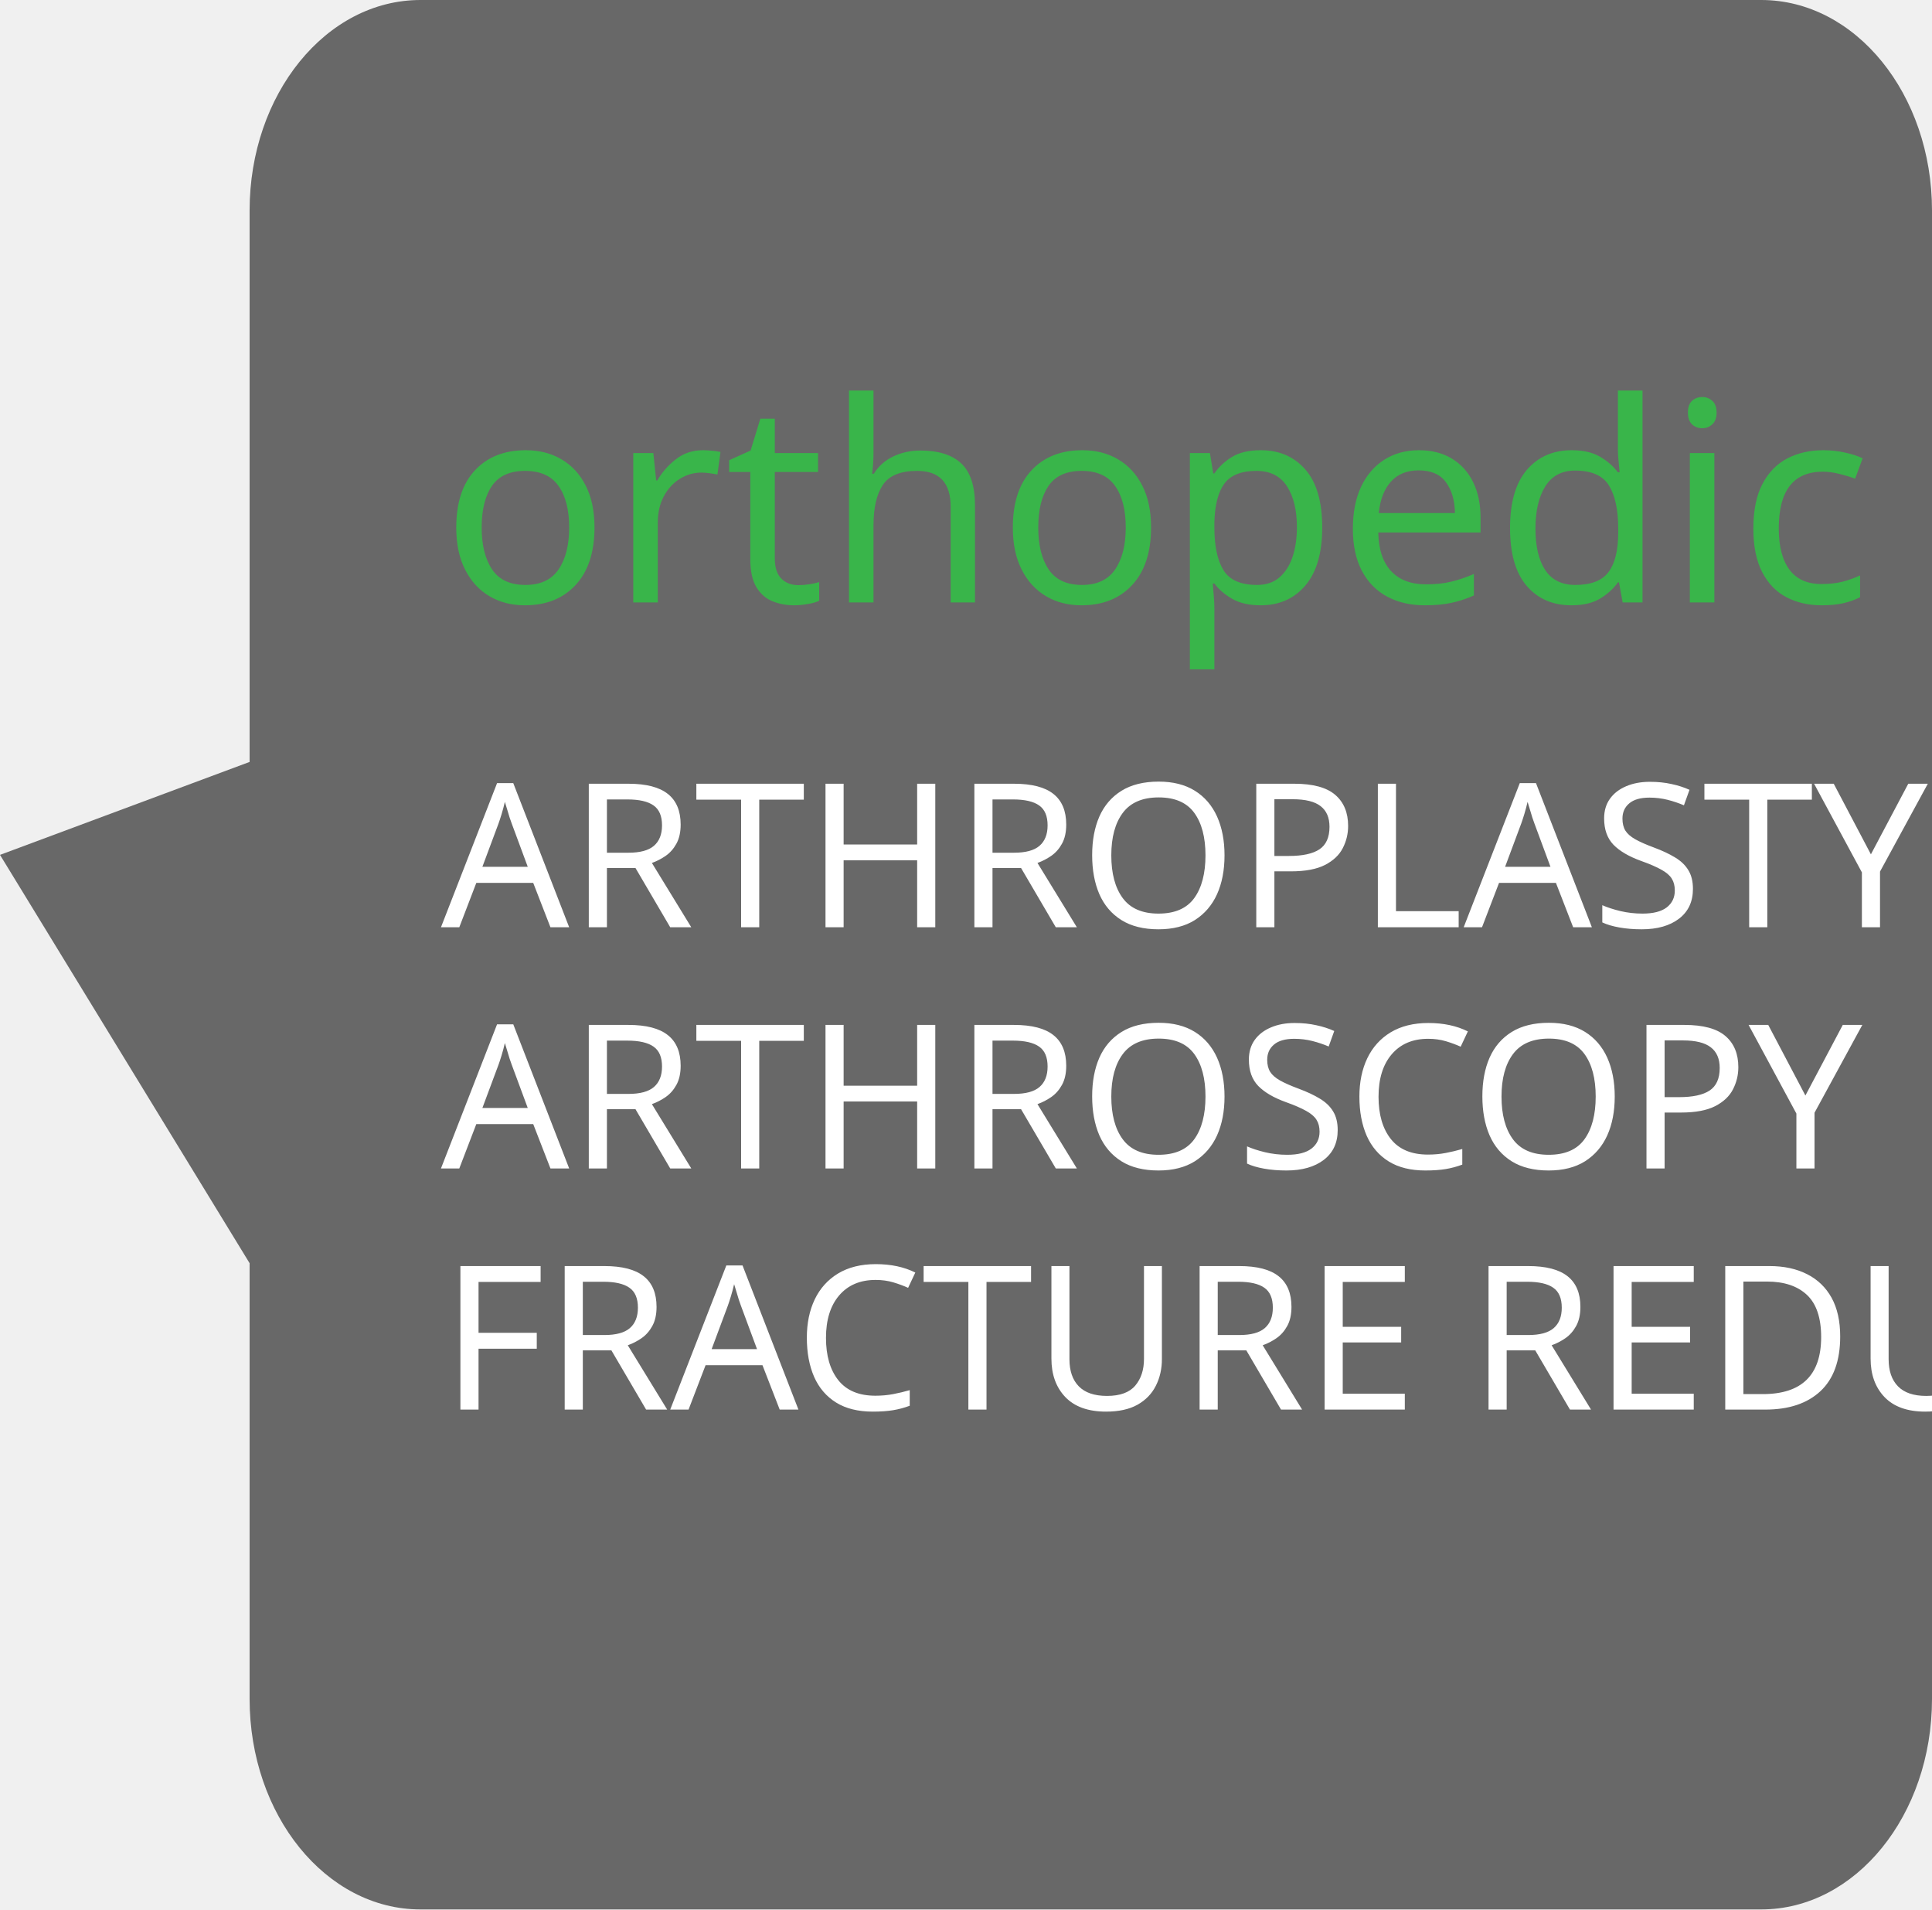
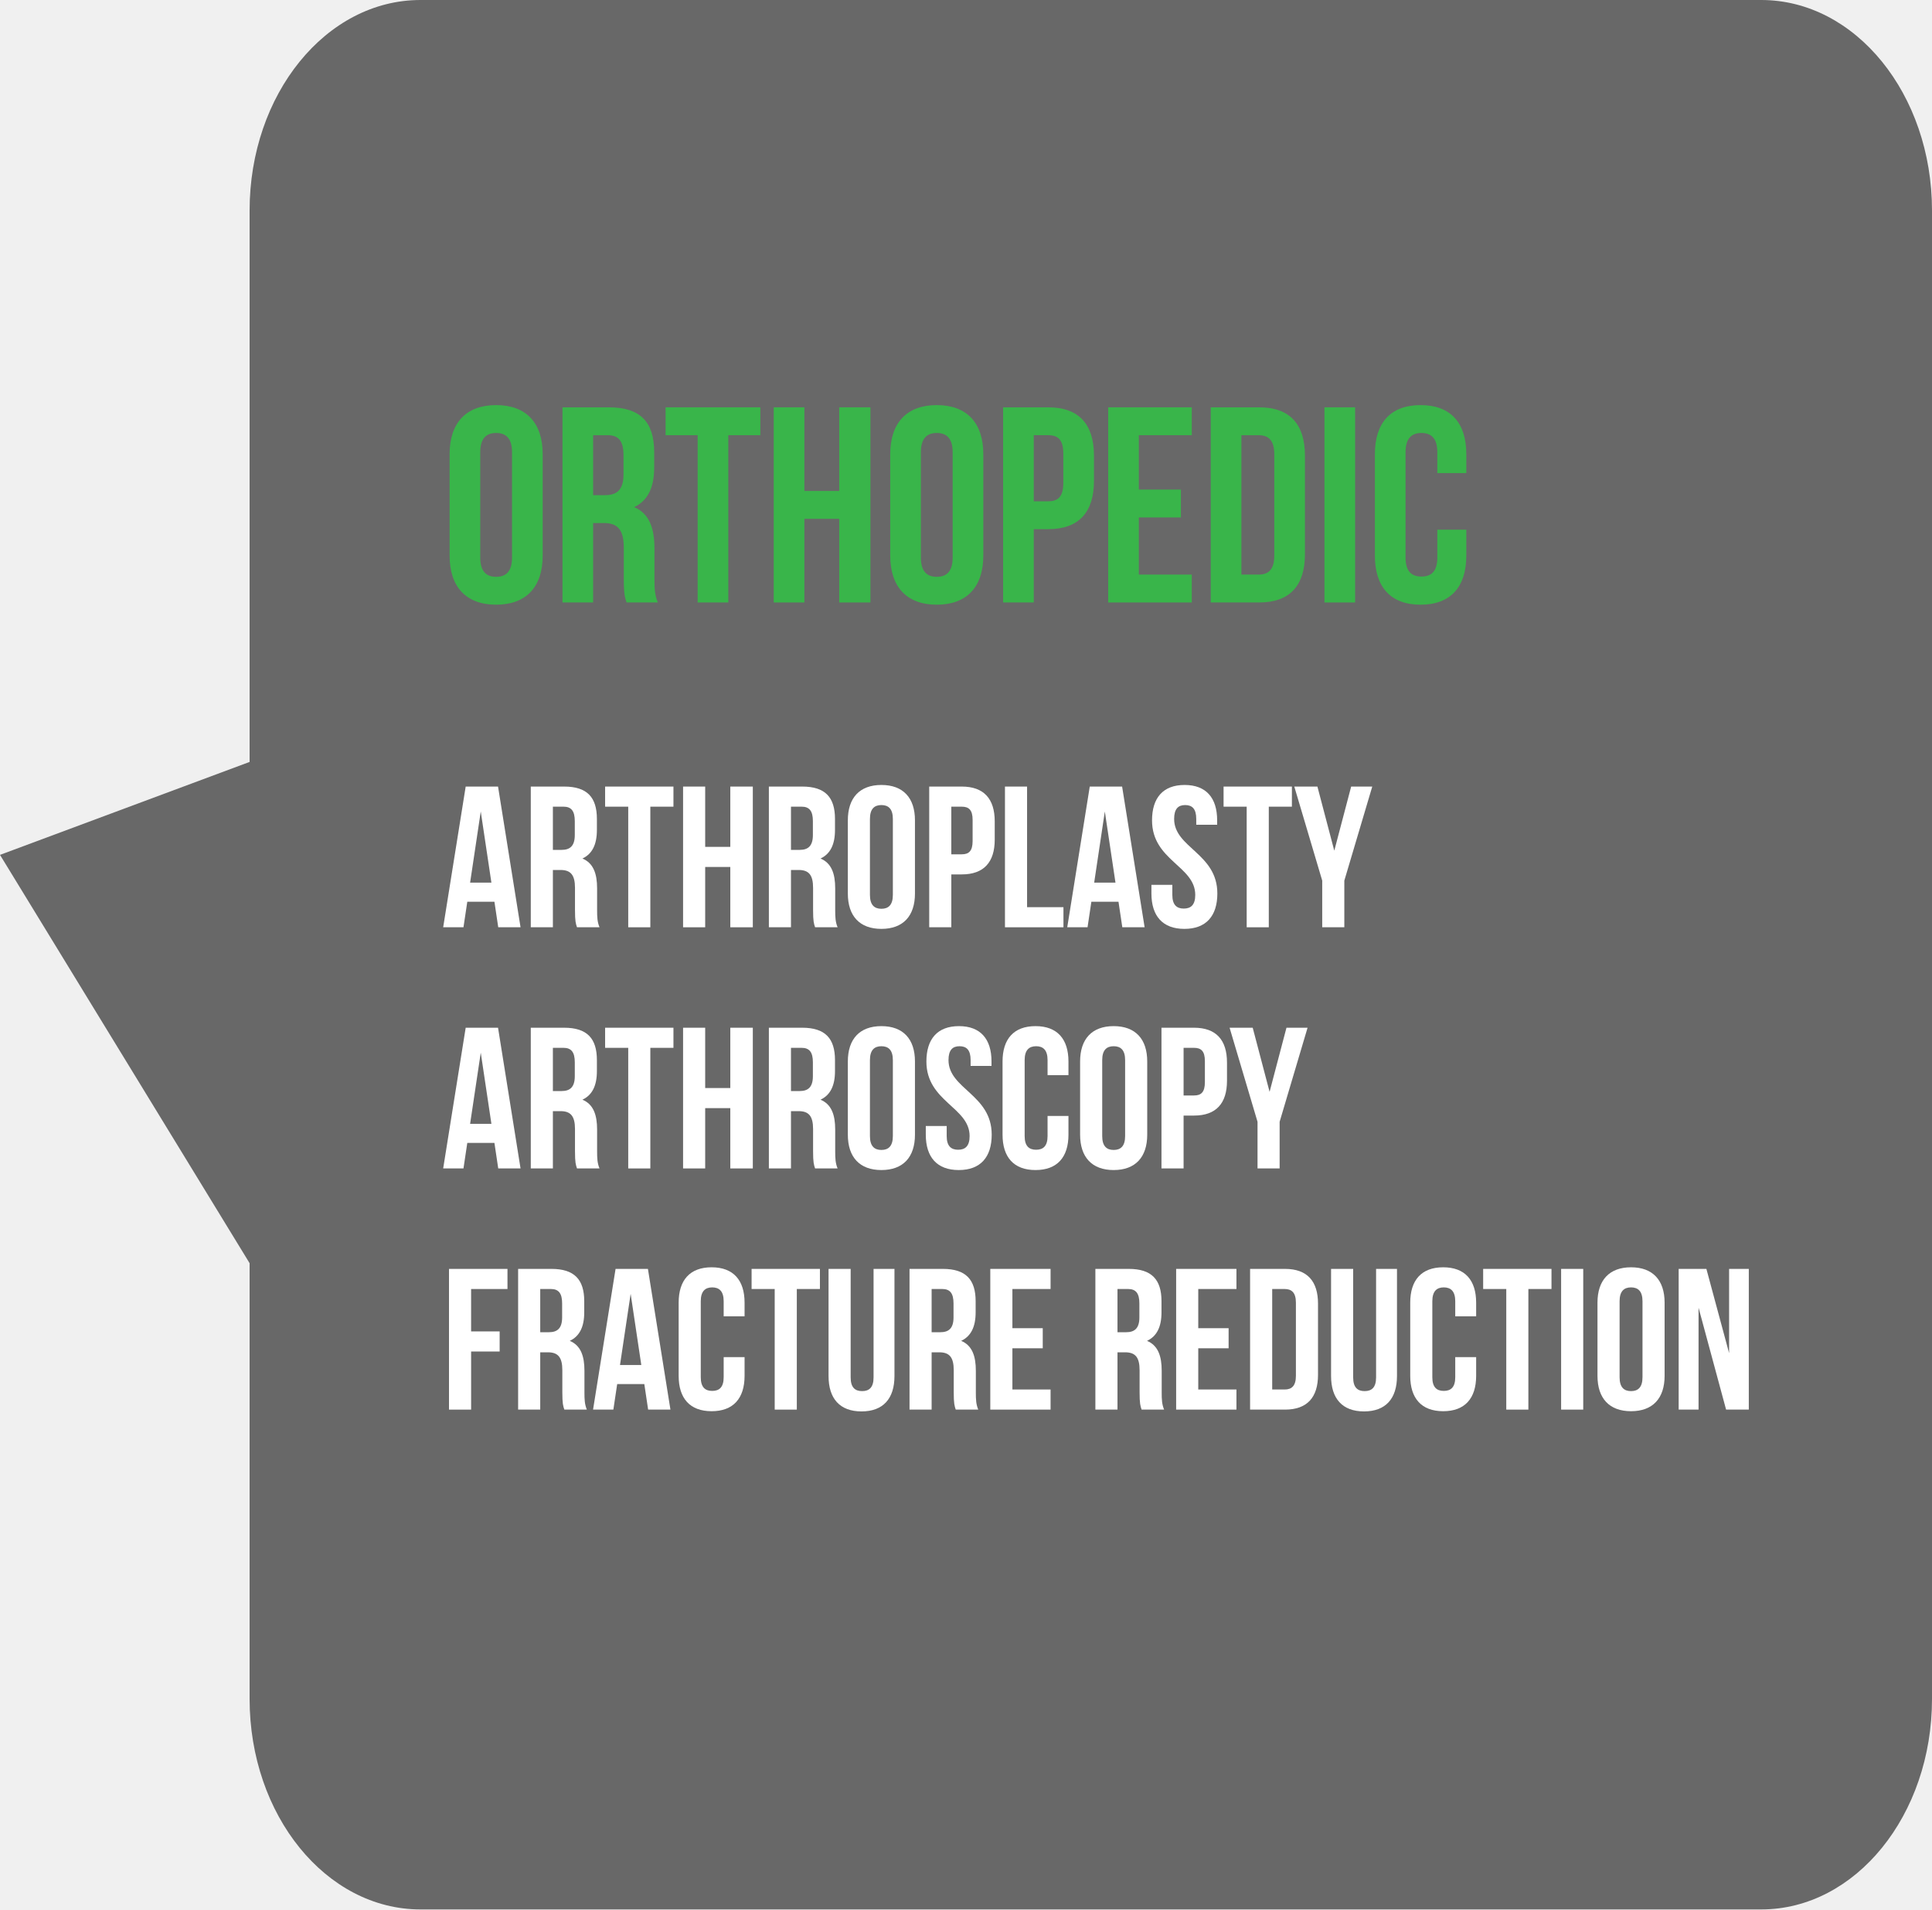
<svg xmlns="http://www.w3.org/2000/svg" version="1.1" id="Layer_1" x="0px" y="0px" width="298.077px" height="294.53px" viewBox="0 0 298.077 294.53" enable-background="new 0 0 298.077 294.53" xml:space="preserve">
  <g>
    <g>
      <path fill="#686868" d="M64.869,0C50.307,0,38.51,14.529,38.51,32.474v85.054L0,131.865l38.51,62.984v67.208    c0,17.941,11.797,32.474,26.359,32.474h206.862c14.549,0,26.346-14.533,26.346-32.474V32.474C298.077,14.529,286.28,0,271.731,0    H64.869z" />
    </g>
  </g>
-   <rect x="289.417" y="36.846" fill="none" width="257.266" height="42.735" />
-   <text transform="matrix(1 0 0 1 412.6528 66.9463)" fill="#F7941E" font-family="'BebasNeue'" font-size="43">Neuro/ep</text>
-   <rect x="68.034" y="121.333" fill="none" width="218.947" height="114.952" />
-   <text transform="matrix(1 0 0 1 68.0337 143.0327)">
-     <tspan x="0" y="0" fill="#FFFFFF" font-family="'BebasNeue'" font-size="31">ARTHROPLASTY</tspan>
-     <tspan x="0" y="37.2" fill="#FFFFFF" font-family="'BebasNeue'" font-size="31">ARTHROSCOPY</tspan>
-     <tspan x="0" y="74.4" fill="#FFFFFF" font-family="'BebasNeue'" font-size="31">FRACTURE REDUCTION</tspan>
-   </text>
-   <rect x="68.034" y="62.831" fill="none" width="257.266" height="42.734" />
-   <text transform="matrix(1 0 0 1 68.0337 92.9307)" fill="#39B54A" font-family="'BebasNeue'" font-size="43">orthopedic</text>
+   <g>
+     <rect x="289.417" y="36.846" fill="none" width="257.266" height="42.735" />
+   </g>
+   <g>
+     <rect x="68.034" y="121.333" fill="none" width="218.947" height="114.952" />
+     <path fill="#FFFFFF" d="M80.312,143.033h-3.441l-0.589-3.938h-4.186l-0.589,3.938h-3.132l3.473-21.704h4.992L80.312,143.033z    M72.53,136.149h3.286l-1.643-10.976L72.53,136.149z" />
+     <path fill="#FFFFFF" d="M89.022,143.033c-0.186-0.558-0.31-0.899-0.31-2.667v-3.411c0-2.016-0.682-2.76-2.232-2.76h-1.178v8.837   h-3.411v-21.704h5.147c3.535,0,5.054,1.644,5.054,4.992v1.705c0,2.232-0.713,3.689-2.232,4.403c1.706,0.713,2.264,2.356,2.264,4.62   v3.349c0,1.055,0.031,1.83,0.372,2.636H89.022z M85.301,124.429v6.666h1.333c1.271,0,2.047-0.558,2.047-2.294v-2.14   c0-1.55-0.527-2.232-1.736-2.232H85.301z" />
+     <path fill="#FFFFFF" d="M93.36,121.329h10.542v3.101h-3.566v18.604h-3.41v-18.604H93.36V121.329z" />
+     <path fill="#FFFFFF" d="M108.799,143.033h-3.411v-21.704h3.411v9.302h3.875v-9.302h3.473v21.704h-3.473v-9.302h-3.875V143.033z" />
+     <path fill="#FFFFFF" d="M125.756,143.033c-0.186-0.558-0.31-0.899-0.31-2.667v-3.411c0-2.016-0.682-2.76-2.232-2.76h-1.178v8.837   h-3.411v-21.704h5.147c3.535,0,5.054,1.644,5.054,4.992v1.705c0,2.232-0.713,3.689-2.232,4.403c1.706,0.713,2.264,2.356,2.264,4.62   v3.349c0,1.055,0.031,1.83,0.372,2.636H125.756z M122.036,124.429v6.666h1.333c1.271,0,2.047-0.558,2.047-2.294v-2.14   c0-1.55-0.527-2.232-1.736-2.232H122.036z" />
+     <path fill="#FFFFFF" d="M130.808,126.538c0-3.473,1.829-5.457,5.178-5.457s5.178,1.984,5.178,5.457v11.286   c0,3.473-1.829,5.457-5.178,5.457s-5.178-1.984-5.178-5.457V126.538z M134.218,138.041c0,1.551,0.683,2.14,1.768,2.14   s1.768-0.589,1.768-2.14v-11.72c0-1.551-0.683-2.14-1.768-2.14s-1.768,0.589-1.768,2.14V138.041z" />
+     <path fill="#FFFFFF" d="M153.471,126.693v2.821c0,3.473-1.674,5.364-5.085,5.364h-1.612v8.154h-3.411v-21.704h5.023   C151.796,121.329,153.471,123.22,153.471,126.693z M146.773,124.429v7.349h1.612c1.085,0,1.674-0.496,1.674-2.047v-3.255   c0-1.55-0.589-2.046-1.674-2.046H146.773z" />
+     <path fill="#FFFFFF" d="M155.05,121.329h3.411v18.604h5.612v3.101h-9.023V121.329z" />
+     <path fill="#FFFFFF" d="M176.597,143.033h-3.442l-0.589-3.938h-4.186l-0.589,3.938h-3.131l3.473-21.704h4.992L176.597,143.033z    M168.814,136.149h3.287l-1.644-10.976L168.814,136.149z" />
+     <path fill="#FFFFFF" d="M182.764,121.081c3.317,0,5.023,1.984,5.023,5.457v0.682h-3.225v-0.899c0-1.551-0.62-2.14-1.706-2.14   c-1.085,0-1.705,0.589-1.705,2.14c0,4.465,6.666,5.302,6.666,11.503c0,3.473-1.736,5.457-5.085,5.457s-5.085-1.984-5.085-5.457   v-1.333h3.225v1.55c0,1.551,0.683,2.108,1.768,2.108s1.768-0.558,1.768-2.108c0-4.465-6.667-5.302-6.667-11.503   C177.741,123.065,179.447,121.081,182.764,121.081z" />
+     <path fill="#FFFFFF" d="M188.777,121.329h10.542v3.101h-3.565v18.604h-3.411v-18.604h-3.565V121.329z" />
+     <path fill="#FFFFFF" d="M203.999,135.839l-4.31-14.511h3.566l2.604,9.891l2.604-9.891h3.255l-4.31,14.511v7.193h-3.41V135.839z" />
+     <path fill="#FFFFFF" d="M80.312,180.233h-3.441l-0.589-3.938h-4.186l-0.589,3.938h-3.132l3.473-21.704h4.992L80.312,180.233z    M72.53,173.35h3.286l-1.643-10.976L72.53,173.35z" />
+     <path fill="#FFFFFF" d="M89.022,180.233c-0.186-0.558-0.31-0.899-0.31-2.667v-3.411c0-2.016-0.682-2.76-2.232-2.76h-1.178v8.837   h-3.411v-21.704h5.147c3.535,0,5.054,1.644,5.054,4.992v1.705c0,2.232-0.713,3.689-2.232,4.403c1.706,0.713,2.264,2.356,2.264,4.62   v3.349c0,1.055,0.031,1.83,0.372,2.636H89.022z M85.301,161.629v6.666h1.333c1.271,0,2.047-0.558,2.047-2.294v-2.14   c0-1.55-0.527-2.232-1.736-2.232H85.301z" />
+     <path fill="#FFFFFF" d="M93.36,158.529h10.542v3.101h-3.566v18.604h-3.41v-18.604H93.36V158.529z" />
+     <path fill="#FFFFFF" d="M108.799,180.233h-3.411v-21.704h3.411v9.302h3.875v-9.302h3.473v21.704h-3.473v-9.302h-3.875V180.233z" />
+     <path fill="#FFFFFF" d="M125.756,180.233c-0.186-0.558-0.31-0.899-0.31-2.667v-3.411c0-2.016-0.682-2.76-2.232-2.76h-1.178v8.837   h-3.411v-21.704h5.147c3.535,0,5.054,1.644,5.054,4.992v1.705c0,2.232-0.713,3.689-2.232,4.403c1.706,0.713,2.264,2.356,2.264,4.62   v3.349c0,1.055,0.031,1.83,0.372,2.636H125.756z M122.036,161.629v6.666h1.333c1.271,0,2.047-0.558,2.047-2.294v-2.14   c0-1.55-0.527-2.232-1.736-2.232H122.036z" />
+     <path fill="#FFFFFF" d="M130.808,163.738c0-3.473,1.829-5.457,5.178-5.457s5.178,1.984,5.178,5.457v11.286   c0,3.473-1.829,5.457-5.178,5.457s-5.178-1.984-5.178-5.457V163.738z M134.218,175.241c0,1.551,0.683,2.14,1.768,2.14   s1.768-0.589,1.768-2.14v-11.72c0-1.551-0.683-2.14-1.768-2.14s-1.768,0.589-1.768,2.14V175.241z" />
+     <path fill="#FFFFFF" d="M147.952,158.281c3.317,0,5.023,1.984,5.023,5.457v0.682h-3.225v-0.899c0-1.551-0.62-2.14-1.706-2.14   c-1.085,0-1.705,0.589-1.705,2.14c0,4.465,6.666,5.302,6.666,11.503c0,3.473-1.736,5.457-5.085,5.457s-5.085-1.984-5.085-5.457   v-1.333h3.225v1.55c0,1.551,0.683,2.108,1.768,2.108s1.768-0.558,1.768-2.108c0-4.465-6.667-5.302-6.667-11.503   C142.929,160.265,144.634,158.281,147.952,158.281z" />
+     <path fill="#FFFFFF" d="M164.847,172.14v2.884c0,3.473-1.736,5.457-5.085,5.457s-5.085-1.984-5.085-5.457v-11.286   c0-3.473,1.736-5.457,5.085-5.457s5.085,1.984,5.085,5.457v2.108h-3.225v-2.325c0-1.551-0.682-2.14-1.767-2.14   s-1.767,0.589-1.767,2.14v11.72c0,1.551,0.682,2.108,1.767,2.108s1.767-0.558,1.767-2.108v-3.101H164.847z" />
+     <path fill="#FFFFFF" d="M166.643,163.738c0-3.473,1.83-5.457,5.178-5.457s5.178,1.984,5.178,5.457v11.286   c0,3.473-1.83,5.457-5.178,5.457s-5.178-1.984-5.178-5.457V163.738z M170.054,175.241c0,1.551,0.682,2.14,1.767,2.14   s1.767-0.589,1.767-2.14v-11.72c0-1.551-0.682-2.14-1.767-2.14s-1.767,0.589-1.767,2.14V175.241z" />
+     <path fill="#FFFFFF" d="M189.306,163.893v2.821c0,3.473-1.674,5.364-5.085,5.364h-1.612v8.154h-3.411v-21.704h5.023   C187.632,158.529,189.306,160.42,189.306,163.893z M182.609,161.629v7.349h1.612c1.085,0,1.674-0.496,1.674-2.047v-3.255   c0-1.55-0.589-2.046-1.674-2.046H182.609z" />
+     <path fill="#FFFFFF" d="M194.017,173.04l-4.31-14.511h3.566l2.604,9.891l2.604-9.891h3.255l-4.31,14.511v7.193h-3.41V173.04z" />
+     <path fill="#FFFFFF" d="M72.685,205.372h4.403v3.101h-4.403v8.961h-3.411v-21.704h9.022v3.101h-5.612V205.372z" />
+     <path fill="#FFFFFF" d="M87.069,217.433c-0.186-0.558-0.31-0.899-0.31-2.667v-3.411c0-2.016-0.682-2.76-2.232-2.76h-1.178v8.837   h-3.411v-21.704h5.147c3.535,0,5.054,1.644,5.054,4.992v1.705c0,2.232-0.713,3.689-2.232,4.403c1.705,0.713,2.263,2.356,2.263,4.62   v3.349c0,1.055,0.031,1.83,0.372,2.636H87.069z M83.349,198.83v6.666h1.333c1.271,0,2.046-0.558,2.046-2.294v-2.14   c0-1.55-0.527-2.232-1.736-2.232H83.349z" />
+     <path fill="#FFFFFF" d="M103.438,217.433h-3.441l-0.589-3.938h-4.186l-0.589,3.938H91.5l3.473-21.704h4.992L103.438,217.433z    M95.656,210.55h3.286l-1.643-10.976L95.656,210.55z" />
+     <path fill="#FFFFFF" d="M114.876,209.34v2.884c0,3.473-1.736,5.457-5.085,5.457s-5.085-1.984-5.085-5.457v-11.286   c0-3.473,1.736-5.457,5.085-5.457s5.085,1.984,5.085,5.457v2.108h-3.225v-2.325c0-1.551-0.682-2.14-1.767-2.14   s-1.767,0.589-1.767,2.14v11.72c0,1.551,0.682,2.108,1.767,2.108s1.767-0.558,1.767-2.108v-3.101H114.876z" />
+     <path fill="#FFFFFF" d="M115.959,195.729h10.542v3.101h-3.566v18.604h-3.41V198.83h-3.566V195.729z" />
+     <path fill="#FFFFFF" d="M131.243,195.729v16.743c0,1.55,0.682,2.108,1.767,2.108s1.767-0.558,1.767-2.108v-16.743h3.225v16.526   c0,3.473-1.736,5.457-5.085,5.457s-5.085-1.984-5.085-5.457v-16.526H131.243z" />
+     <path fill="#FFFFFF" d="M147.456,217.433c-0.186-0.558-0.31-0.899-0.31-2.667v-3.411c0-2.016-0.682-2.76-2.232-2.76h-1.178v8.837   h-3.411v-21.704h5.147c3.535,0,5.054,1.644,5.054,4.992v1.705c0,2.232-0.713,3.689-2.232,4.403c1.705,0.713,2.263,2.356,2.263,4.62   v3.349c0,1.055,0.031,1.83,0.372,2.636H147.456z M143.735,198.83v6.666h1.333c1.271,0,2.046-0.558,2.046-2.294v-2.14   c0-1.55-0.527-2.232-1.736-2.232H143.735z" />
+     <path fill="#FFFFFF" d="M156.197,204.875h4.682v3.101h-4.682v6.356h5.891v3.101h-9.302v-21.704h9.302v3.101h-5.891V204.875z" />
+     <path fill="#FFFFFF" d="M176.131,217.433c-0.186-0.558-0.31-0.899-0.31-2.667v-3.411c0-2.016-0.682-2.76-2.232-2.76h-1.178v8.837   H169v-21.704h5.147c3.535,0,5.054,1.644,5.054,4.992v1.705c0,2.232-0.713,3.689-2.232,4.403c1.705,0.713,2.263,2.356,2.263,4.62   v3.349c0,1.055,0.031,1.83,0.372,2.636H176.131z M172.41,198.83v6.666h1.333c1.271,0,2.046-0.558,2.046-2.294v-2.14   c0-1.55-0.527-2.232-1.736-2.232H172.41z" />
+     <path fill="#FFFFFF" d="M184.872,204.875h4.682v3.101h-4.682v6.356h5.891v3.101h-9.302v-21.704h9.302v3.101h-5.891V204.875z" />
+     <path fill="#FFFFFF" d="M192.869,195.729h5.395c3.411,0,5.085,1.892,5.085,5.364v10.976c0,3.473-1.674,5.364-5.085,5.364h-5.395   V195.729z M196.28,198.83v15.503h1.922c1.085,0,1.736-0.558,1.736-2.108v-11.286c0-1.55-0.651-2.108-1.736-2.108H196.28z" />
+     <path fill="#FFFFFF" d="M208.772,195.729v16.743c0,1.55,0.683,2.108,1.768,2.108s1.768-0.558,1.768-2.108v-16.743h3.225v16.526   c0,3.473-1.736,5.457-5.085,5.457s-5.085-1.984-5.085-5.457v-16.526H208.772z" />
+     <path fill="#FFFFFF" d="M227.746,209.34v2.884c0,3.473-1.736,5.457-5.085,5.457s-5.085-1.984-5.085-5.457v-11.286   c0-3.473,1.736-5.457,5.085-5.457s5.085,1.984,5.085,5.457v2.108h-3.225v-2.325c0-1.551-0.683-2.14-1.768-2.14   s-1.768,0.589-1.768,2.14v11.72c0,1.551,0.683,2.108,1.768,2.108s1.768-0.558,1.768-2.108v-3.101H227.746z" />
+     <path fill="#FFFFFF" d="M228.828,195.729h10.542v3.101h-3.566v18.604h-3.41V198.83h-3.566V195.729z" />
+     <path fill="#FFFFFF" d="M240.856,195.729h3.411v21.704h-3.411V195.729z" />
+     <path fill="#FFFFFF" d="M246.466,200.938c0-3.473,1.83-5.457,5.178-5.457s5.178,1.984,5.178,5.457v11.286   c0,3.473-1.83,5.457-5.178,5.457s-5.178-1.984-5.178-5.457V200.938z M249.877,212.441c0,1.551,0.682,2.14,1.767,2.14   s1.767-0.589,1.767-2.14v-11.72c0-1.551-0.682-2.14-1.767-2.14s-1.767,0.589-1.767,2.14V212.441z" />
+     <path fill="#FFFFFF" d="M262.06,201.713v15.72h-3.069v-21.704h4.278l3.504,12.991v-12.991h3.039v21.704h-3.503L262.06,201.713z" />
+   </g>
+   <g>
+     <rect x="68.034" y="62.831" fill="none" width="257.266" height="42.734" />
+     <path fill="#39B54A" d="M69.367,70.055c0-4.816,2.537-7.568,7.181-7.568c4.644,0,7.181,2.752,7.181,7.568v15.651   c0,4.816-2.537,7.568-7.181,7.568c-4.644,0-7.181-2.752-7.181-7.568V70.055z M74.097,86.008c0,2.15,0.946,2.967,2.451,2.967   c1.505,0,2.451-0.817,2.451-2.967V69.754c0-2.15-0.946-2.967-2.451-2.967c-1.505,0-2.451,0.817-2.451,2.967V86.008z" />
+     <path fill="#39B54A" d="M96.671,92.931c-0.258-0.774-0.43-1.247-0.43-3.698v-4.73c0-2.795-0.946-3.827-3.096-3.827h-1.634v12.255   h-4.729v-30.1h7.138c4.902,0,7.009,2.279,7.009,6.923v2.365c0,3.096-0.989,5.117-3.096,6.106c2.365,0.989,3.139,3.268,3.139,6.407   v4.644c0,1.462,0.043,2.537,0.516,3.655H96.671z M91.511,67.131v9.245h1.849c1.763,0,2.838-0.774,2.838-3.182v-2.967   c0-2.15-0.731-3.096-2.408-3.096H91.511z" />
+     <path fill="#39B54A" d="M102.691,62.831h14.62v4.3h-4.945v25.799h-4.73V67.131h-4.945V62.831z" />
+     <path fill="#39B54A" d="M124.104,92.931h-4.73v-30.1h4.73v12.9h5.375v-12.9h4.816v30.1h-4.816v-12.9h-5.375V92.931z" />
+     <path fill="#39B54A" d="M137.348,70.055c0-4.816,2.537-7.568,7.181-7.568c4.644,0,7.181,2.752,7.181,7.568v15.651   c0,4.816-2.537,7.568-7.181,7.568c-4.644,0-7.181-2.752-7.181-7.568V70.055z M142.078,86.008c0,2.15,0.946,2.967,2.451,2.967   c1.505,0,2.451-0.817,2.451-2.967V69.754c0-2.15-0.946-2.967-2.451-2.967c-1.505,0-2.451,0.817-2.451,2.967V86.008z" />
+     <path fill="#39B54A" d="M168.781,70.27v3.913c0,4.816-2.322,7.439-7.052,7.439h-2.236v11.309h-4.729v-30.1h6.966   C166.458,62.831,168.781,65.454,168.781,70.27z M159.493,67.131v10.19h2.236c1.505,0,2.322-0.688,2.322-2.838v-4.515   c0-2.15-0.817-2.838-2.322-2.838H159.493z" />
+     <path fill="#39B54A" d="M175.704,75.516h6.493v4.3h-6.493v8.815h8.17v4.3h-12.899v-30.1h12.899v4.3h-8.17V75.516z" />
+     <path fill="#39B54A" d="M186.797,62.831h7.482c4.73,0,7.052,2.623,7.052,7.439v15.222c0,4.816-2.322,7.439-7.052,7.439h-7.482   V62.831z M191.527,67.131v21.5h2.666c1.505,0,2.408-0.774,2.408-2.924V70.055c0-2.15-0.903-2.924-2.408-2.924H191.527z" />
+     <path fill="#39B54A" d="M204.341,62.831h4.73v30.1h-4.73V62.831z" />
+     <path fill="#39B54A" d="M226.228,81.708v3.999c0,4.816-2.408,7.568-7.052,7.568s-7.052-2.752-7.052-7.568V70.055   c0-4.816,2.408-7.568,7.052-7.568s7.052,2.752,7.052,7.568v2.924h-4.472v-3.225c0-2.15-0.946-2.967-2.451-2.967   s-2.451,0.817-2.451,2.967v16.254c0,2.15,0.946,2.924,2.451,2.924s2.451-0.774,2.451-2.924v-4.3H226.228z" />
+   </g>
</svg>
